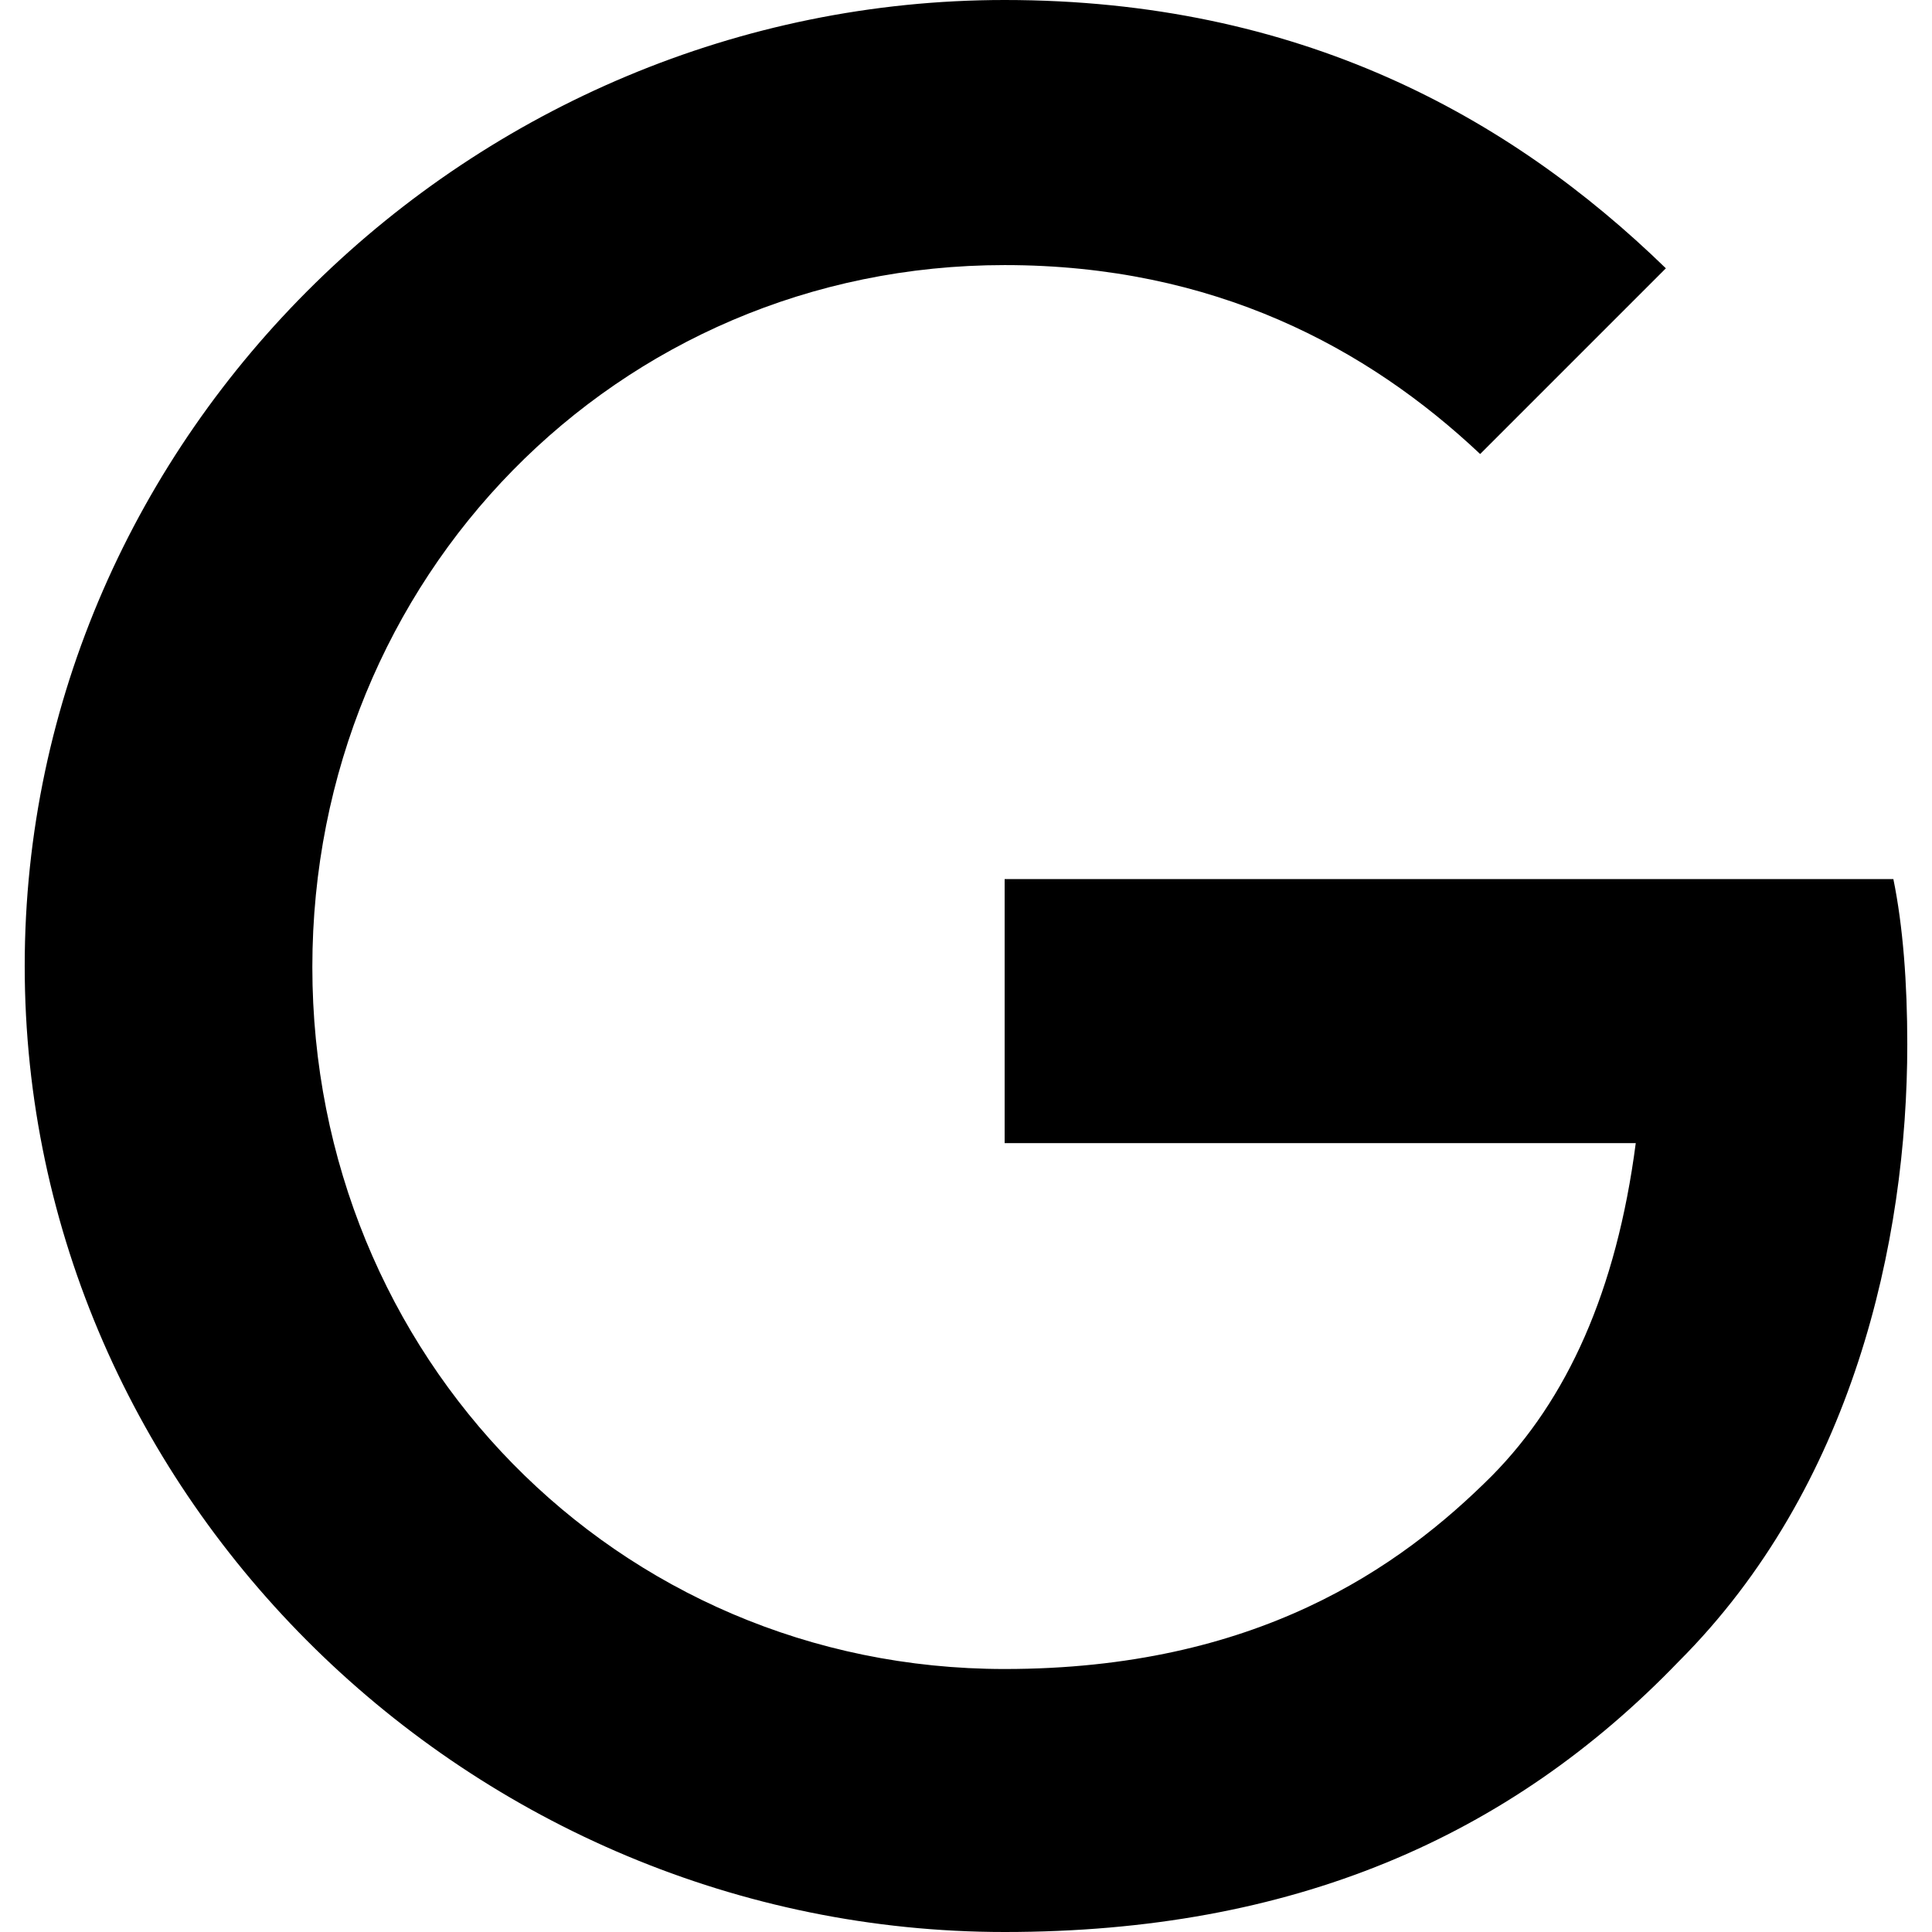
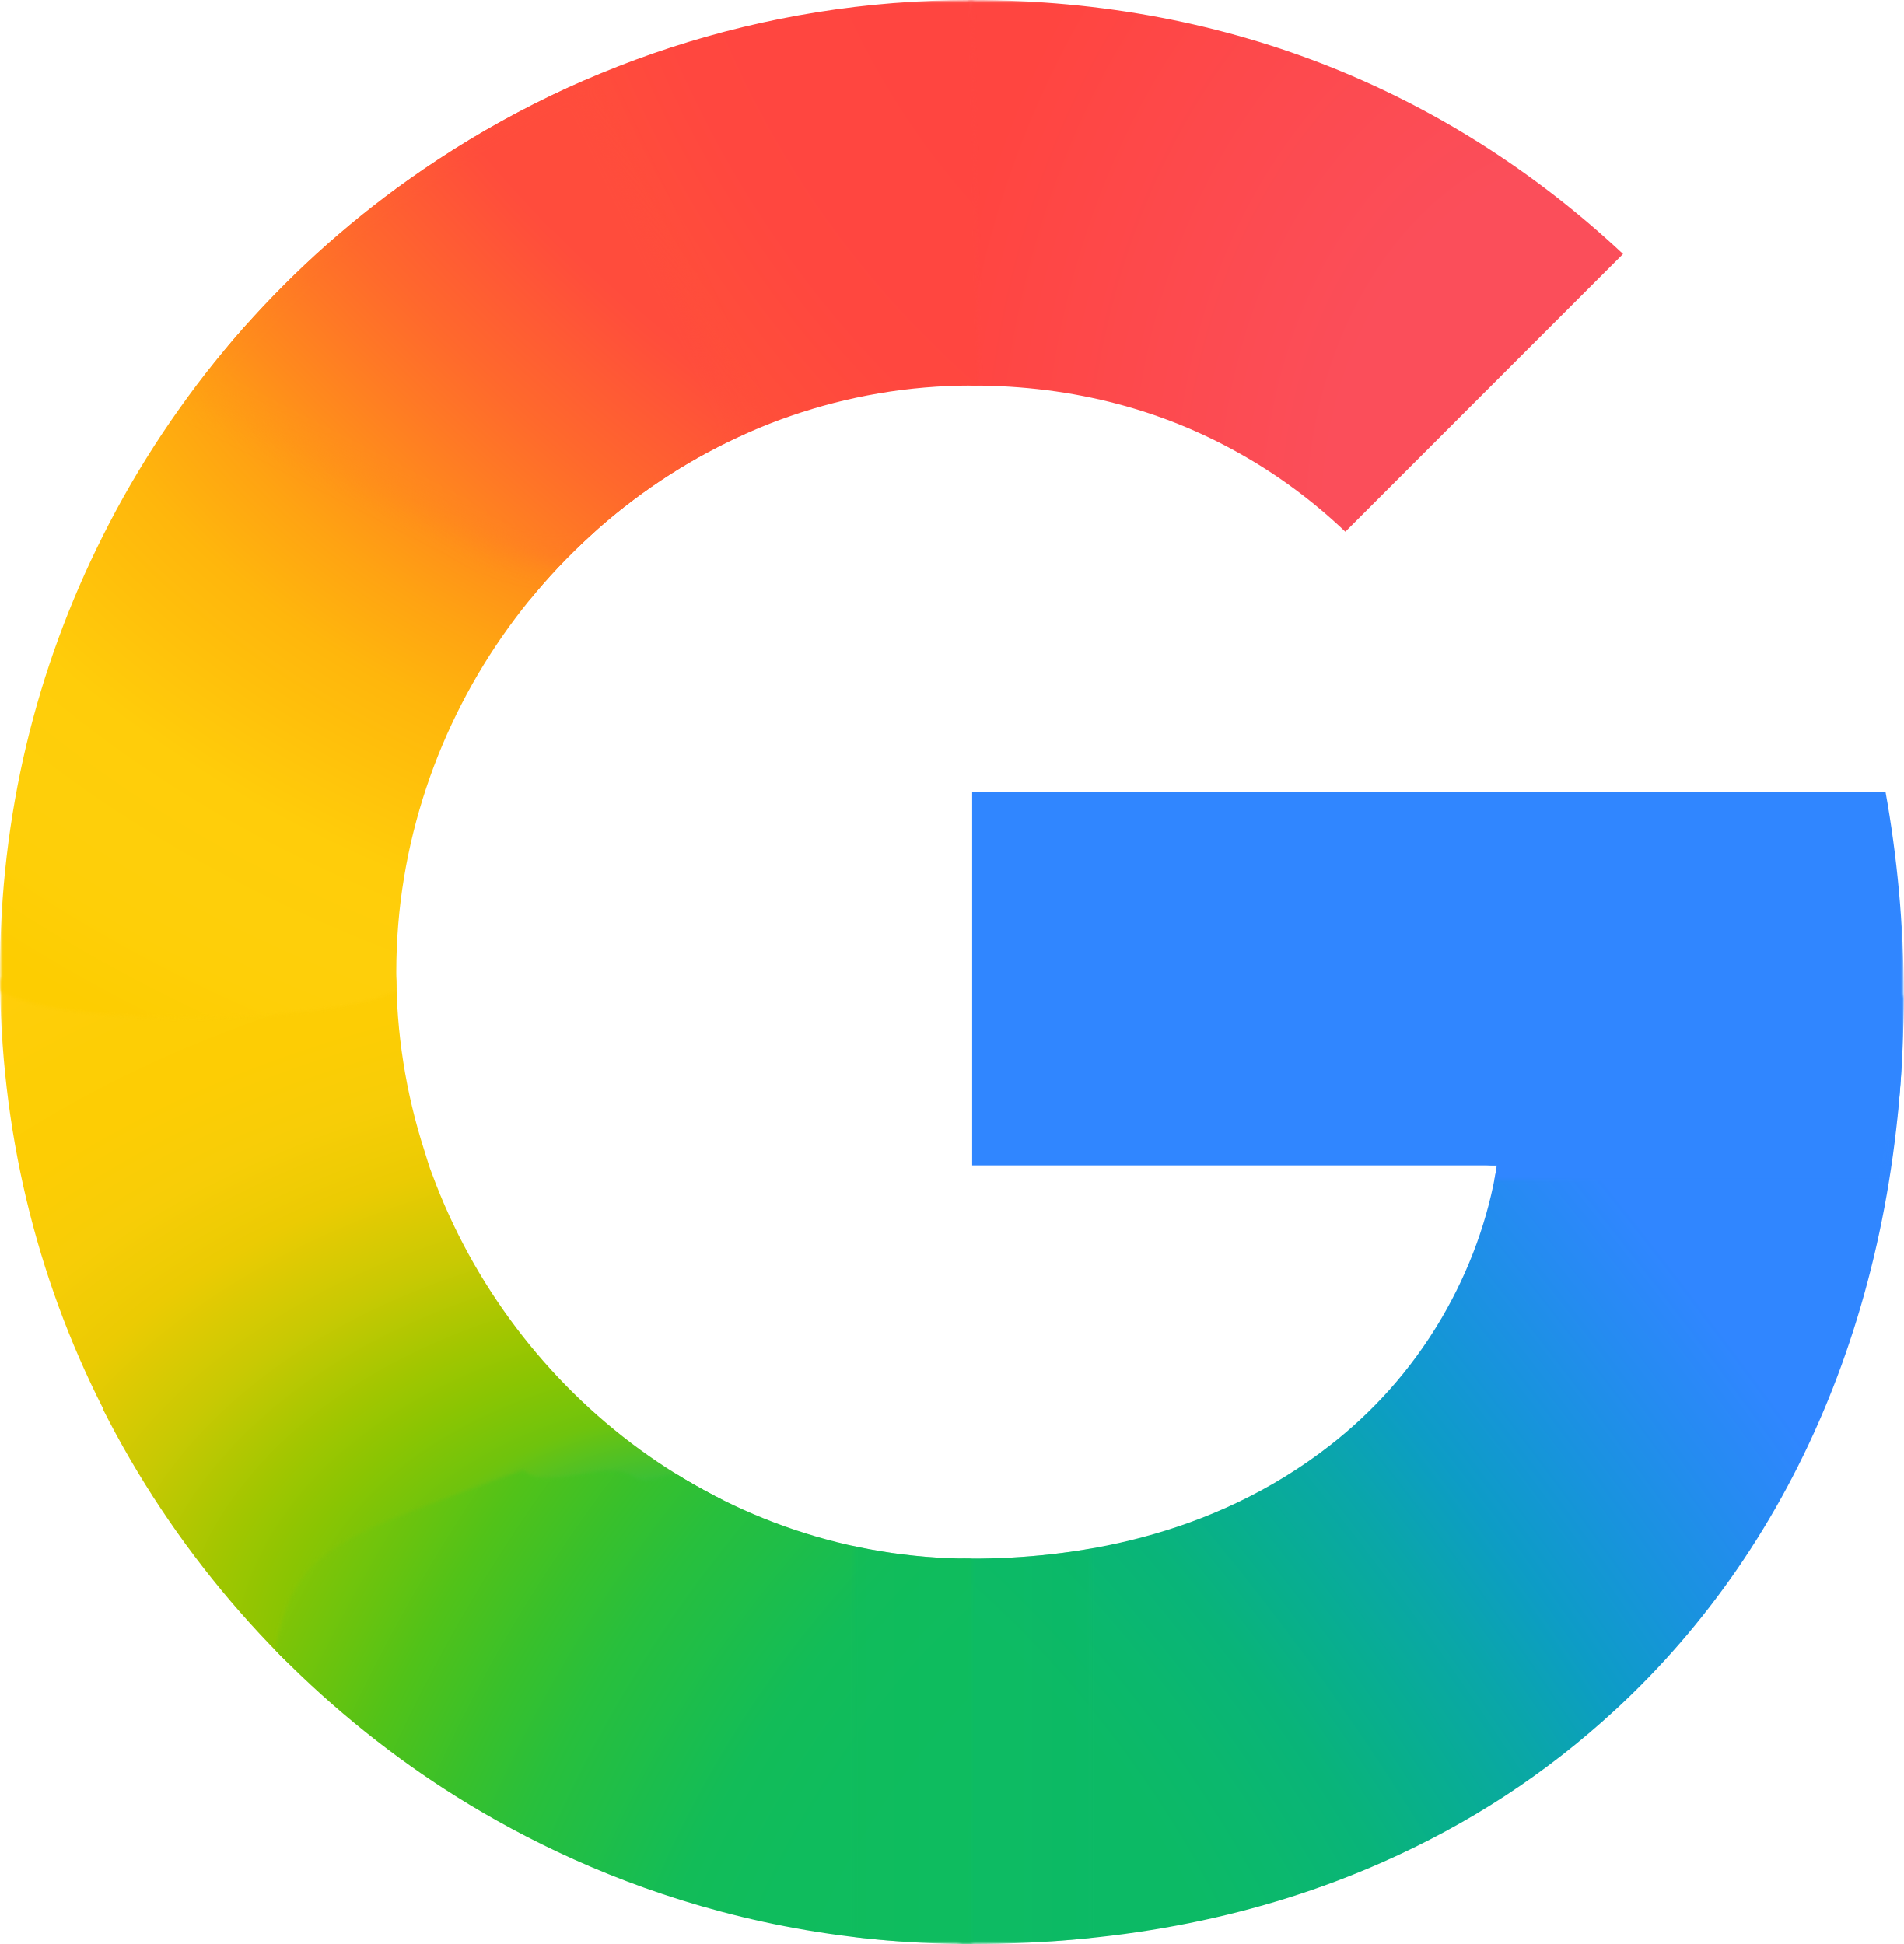
- <svg xmlns="http://www.w3.org/2000/svg" role="img" viewBox="0 0 24 24">
-   <path d="M12.48 10.92v3.28h7.84c-.24 1.84-.853 3.187-1.787 4.133-1.147 1.147-2.933 2.4-6.053 2.4-4.827 0-8.6-3.893-8.6-8.72s3.773-8.72 8.6-8.72c2.6 0 4.507 1.027 5.907 2.347l2.307-2.307C18.747 1.44 16.133 0 12.48 0 5.867 0 .307 5.387.307 12s5.56 12 12.173 12c3.573 0 6.267-1.173 8.373-3.36 2.16-2.16 2.84-5.213 2.84-7.667 0-.76-.053-1.467-.173-2.053H12.48z" />
+ <svg xmlns="http://www.w3.org/2000/svg" xmlns:xlink="http://www.w3.org/1999/xlink" xml:space="preserve" overflow="hidden" viewBox="0 0 268.152 273.883">
+   <defs>
+     <linearGradient id="a">
+       <stop offset="0" stop-color="#0fbc5c" />
+       <stop offset="1" stop-color="#0cba65" />
+     </linearGradient>
+     <linearGradient id="g">
+       <stop offset=".231" stop-color="#0fbc5f" />
+       <stop offset=".312" stop-color="#0fbc5f" />
+       <stop offset=".366" stop-color="#0fbc5e" />
+       <stop offset=".458" stop-color="#0fbc5d" />
+       <stop offset=".54" stop-color="#12bc58" />
+       <stop offset=".699" stop-color="#28bf3c" />
+       <stop offset=".771" stop-color="#38c02b" />
+       <stop offset=".861" stop-color="#52c218" />
+       <stop offset=".915" stop-color="#67c30f" />
+       <stop offset="1" stop-color="#86c504" />
+     </linearGradient>
+     <linearGradient id="h">
+       <stop offset=".142" stop-color="#1abd4d" />
+       <stop offset=".248" stop-color="#6ec30d" />
+       <stop offset=".312" stop-color="#8ac502" />
+       <stop offset=".366" stop-color="#a2c600" />
+       <stop offset=".446" stop-color="#c8c903" />
+       <stop offset=".54" stop-color="#ebcb03" />
+       <stop offset=".616" stop-color="#f7cd07" />
+       <stop offset=".699" stop-color="#fdcd04" />
+       <stop offset=".771" stop-color="#fdce05" />
+       <stop offset=".861" stop-color="#ffce0a" />
+     </linearGradient>
+     <linearGradient id="f">
+       <stop offset=".316" stop-color="#ff4c3c" />
+       <stop offset=".604" stop-color="#ff692c" />
+       <stop offset=".727" stop-color="#ff7825" />
+       <stop offset=".885" stop-color="#ff8d1b" />
+       <stop offset="1" stop-color="#ff9f13" />
+     </linearGradient>
+     <linearGradient id="b">
+       <stop offset=".231" stop-color="#ff4541" />
+       <stop offset=".312" stop-color="#ff4540" />
+       <stop offset=".458" stop-color="#ff4640" />
+       <stop offset=".54" stop-color="#ff473f" />
+       <stop offset=".699" stop-color="#ff5138" />
+       <stop offset=".771" stop-color="#ff5b33" />
+       <stop offset=".861" stop-color="#ff6c29" />
+       <stop offset="1" stop-color="#ff8c18" />
+     </linearGradient>
+     <linearGradient id="d">
+       <stop offset=".408" stop-color="#fb4e5a" />
+       <stop offset="1" stop-color="#ff4540" />
+     </linearGradient>
+     <linearGradient id="c">
+       <stop offset=".132" stop-color="#0cba65" />
+       <stop offset=".21" stop-color="#0bb86d" />
+       <stop offset=".297" stop-color="#09b479" />
+       <stop offset=".396" stop-color="#08ad93" />
+       <stop offset=".477" stop-color="#0aa6a9" />
+       <stop offset=".568" stop-color="#0d9cc6" />
+       <stop offset=".667" stop-color="#1893dd" />
+       <stop offset=".769" stop-color="#258bf1" />
+       <stop offset=".859" stop-color="#3086ff" />
+     </linearGradient>
+     <linearGradient id="e">
+       <stop offset=".366" stop-color="#ff4e3a" />
+       <stop offset=".458" stop-color="#ff8a1b" />
+       <stop offset=".54" stop-color="#ffa312" />
+       <stop offset=".616" stop-color="#ffb60c" />
+       <stop offset=".771" stop-color="#ffcd0a" />
+       <stop offset=".861" stop-color="#fecf0a" />
+       <stop offset=".915" stop-color="#fecf08" />
+       <stop offset="1" stop-color="#fdcd01" />
+     </linearGradient>
+     <linearGradient xlink:href="#a" id="s" x1="219.7" x2="254.467" y1="329.535" y2="329.535" gradientUnits="userSpaceOnUse" />
+     <radialGradient xlink:href="#b" id="m" cx="109.627" cy="135.862" r="71.46" fx="109.627" fy="135.862" gradientTransform="matrix(-1.93688 1.043 1.45573 2.55542 290.525 -400.634)" gradientUnits="userSpaceOnUse" />
+     <radialGradient xlink:href="#c" id="n" cx="45.259" cy="279.274" r="71.46" fx="45.259" fy="279.274" gradientTransform="matrix(-3.5126 -4.45809 -1.69255 1.26062 870.8 191.554)" gradientUnits="userSpaceOnUse" />
+     <radialGradient xlink:href="#d" id="l" cx="304.017" cy="118.009" r="47.854" fx="304.017" fy="118.009" gradientTransform="matrix(2.06435 0 0 2.59204 -297.679 -151.747)" gradientUnits="userSpaceOnUse" />
+     <radialGradient xlink:href="#e" id="o" cx="181.001" cy="177.201" r="71.46" fx="181.001" fy="177.201" gradientTransform="matrix(-.24858 2.08314 2.96249 .33417 -255.146 -331.164)" gradientUnits="userSpaceOnUse" />
+     <radialGradient xlink:href="#f" id="p" cx="207.673" cy="108.097" r="41.102" fx="207.673" fy="108.097" gradientTransform="matrix(-1.2492 1.34326 -3.89684 -3.4257 880.501 194.905)" gradientUnits="userSpaceOnUse" />
+     <radialGradient xlink:href="#g" id="r" cx="109.627" cy="135.862" r="71.46" fx="109.627" fy="135.862" gradientTransform="matrix(-1.93688 -1.043 1.45573 -2.55542 290.525 838.683)" gradientUnits="userSpaceOnUse" />
+     <radialGradient xlink:href="#h" id="j" cx="154.87" cy="145.969" r="71.46" fx="154.87" fy="145.969" gradientTransform="matrix(-.0814 -1.93722 2.92674 -.11625 -215.135 632.86)" gradientUnits="userSpaceOnUse" />
+     <filter id="q" width="1.097" height="1.116" x="-.048" y="-.058" color-interpolation-filters="sRGB">
+       <feGaussianBlur stdDeviation="1.701" />
+     </filter>
+     <filter id="k" width="1.033" height="1.02" x="-.017" y="-.01" color-interpolation-filters="sRGB">
+       <feGaussianBlur stdDeviation=".242" />
+     </filter>
+     <clipPath id="i" clipPathUnits="userSpaceOnUse">
+       <path d="M371.378 193.24H237.083v53.438h77.167c-1.241 7.563-4.026 15.003-8.105 21.786-4.674 7.773-10.451 13.69-16.373 18.196-17.74 13.498-38.42 16.258-52.783 16.258-36.283 0-67.283-23.286-79.285-54.928-.484-1.149-.805-2.335-1.197-3.507a81.115 81.115 0 0 1-4.101-25.448c0-9.226 1.569-18.057 4.43-26.398 11.285-32.897 42.985-57.467 80.179-57.467 7.481 0 14.685.884 21.517 2.648a77.668 77.668 0 0 1 33.425 18.25l40.834-39.712c-24.839-22.616-57.219-36.32-95.844-36.32-30.878 0-59.386 9.553-82.748 25.7-18.945 13.093-34.483 30.625-44.97 50.985-9.753 18.879-15.094 39.8-15.094 62.294 0 22.495 5.35 43.633 15.103 62.337v.126c10.302 19.857 25.368 36.954 43.678 49.988 15.997 11.386 44.68 26.551 84.031 26.551 22.63 0 42.687-4.051 60.375-11.644 12.76-5.478 24.065-12.622 34.301-21.804 13.525-12.132 24.117-27.139 31.347-44.404 7.23-17.265 11.097-36.79 11.097-57.957 0-9.858-.998-19.87-2.689-28.968Z" />
+     </clipPath>
+   </defs>
+   <g clip-path="url(#i)" transform="matrix(.95792 0 0 .98525 -90.174 -78.856)">
+     <path fill="url(#j)" d="M92.076 219.958c.148 22.14 6.501 44.983 16.117 63.424v.127c6.949 13.392 16.445 23.97 27.26 34.452l65.327-23.67c-12.36-6.235-14.246-10.055-23.105-17.026-9.054-9.066-15.802-19.473-20.004-31.677h-.17l.17-.127c-2.765-8.058-3.037-16.613-3.14-25.503Z" filter="url(#k)" />
+     <path fill="url(#l)" d="M237.083 79.025c-6.456 22.526-3.988 44.421 0 57.161 7.457.006 14.64.888 21.45 2.647a77.662 77.662 0 0 1 33.424 18.25l41.88-40.726c-24.81-22.59-54.667-37.297-96.754-37.332Z" filter="url(#k)" />
+     <path fill="url(#m)" d="M236.943 78.847c-31.67 0-60.91 9.798-84.871 26.359a145.533 145.533 0 0 0-24.332 21.15c-1.904 17.744 14.257 39.551 46.262 39.37 15.528-17.936 38.495-29.542 64.056-29.542l.07.002-1.044-57.335c-.048 0-.093-.004-.14-.004Z" filter="url(#k)" />
+     <path fill="url(#n)" d="m341.475 226.379-28.268 19.285c-1.24 7.562-4.028 15.002-8.107 21.786-4.674 7.772-10.45 13.69-16.373 18.196-17.702 13.47-38.328 16.244-52.687 16.255-14.842 25.102-17.444 37.675 1.043 57.934 22.877-.016 43.157-4.117 61.046-11.796 12.931-5.551 24.388-12.792 34.761-22.097 13.706-12.295 24.442-27.503 31.769-45 7.327-17.497 11.245-37.282 11.245-58.734Z" filter="url(#k)" />
+     <path fill="#3086ff" d="M234.996 191.21v57.498h136.006c1.196-7.874 5.152-18.064 5.152-26.5 0-9.858-.996-21.899-2.687-30.998Z" filter="url(#k)" />
+     <path fill="url(#o)" d="M128.39 124.327c-8.394 9.119-15.564 19.326-21.249 30.364-9.753 18.879-15.094 41.83-15.094 64.324 0 .317.026.627.029.944 4.32 8.224 59.666 6.649 62.456 0-.004-.31-.039-.613-.039-.924 0-9.226 1.57-16.026 4.43-24.367 3.53-10.289 9.056-19.763 16.123-27.926 1.602-2.031 5.875-6.397 7.121-9.016.475-.997-.862-1.557-.937-1.908-.083-.393-1.876-.077-2.277-.37-1.275-.929-3.8-1.414-5.334-1.845-3.277-.921-8.708-2.953-11.725-5.06-9.536-6.658-24.417-14.612-33.505-24.216Z" filter="url(#k)" />
+     <path fill="url(#p)" d="M162.099 155.857c22.112 13.301 28.471-6.714 43.173-12.977l-25.574-52.664a144.74 144.74 0 0 0-26.543 14.504c-12.316 8.512-23.192 18.9-32.176 30.72Z" filter="url(#q)" />
+     <path fill="url(#r)" d="M171.099 290.222c-29.683 10.641-34.33 11.023-37.062 29.29a144.806 144.806 0 0 0 16.792 13.984c15.996 11.386 46.766 26.551 86.118 26.551.046 0 .09-.004.137-.004v-59.157l-.094.002c-14.736 0-26.512-3.843-38.585-10.527-2.977-1.648-8.378 2.777-11.123.799-3.786-2.729-12.9 2.35-16.183-.938Z" filter="url(#k)" />
+     <path fill="url(#s)" d="M219.7 299.023v59.996c5.506.64 11.236 1.028 17.247 1.028 6.026 0 11.855-.307 17.52-.872v-59.748a105.119 105.119 0 0 1-17.477 1.461c-5.932 0-11.7-.686-17.29-1.865Z" filter="url(#k)" opacity=".5" />
+   </g>
</svg>
